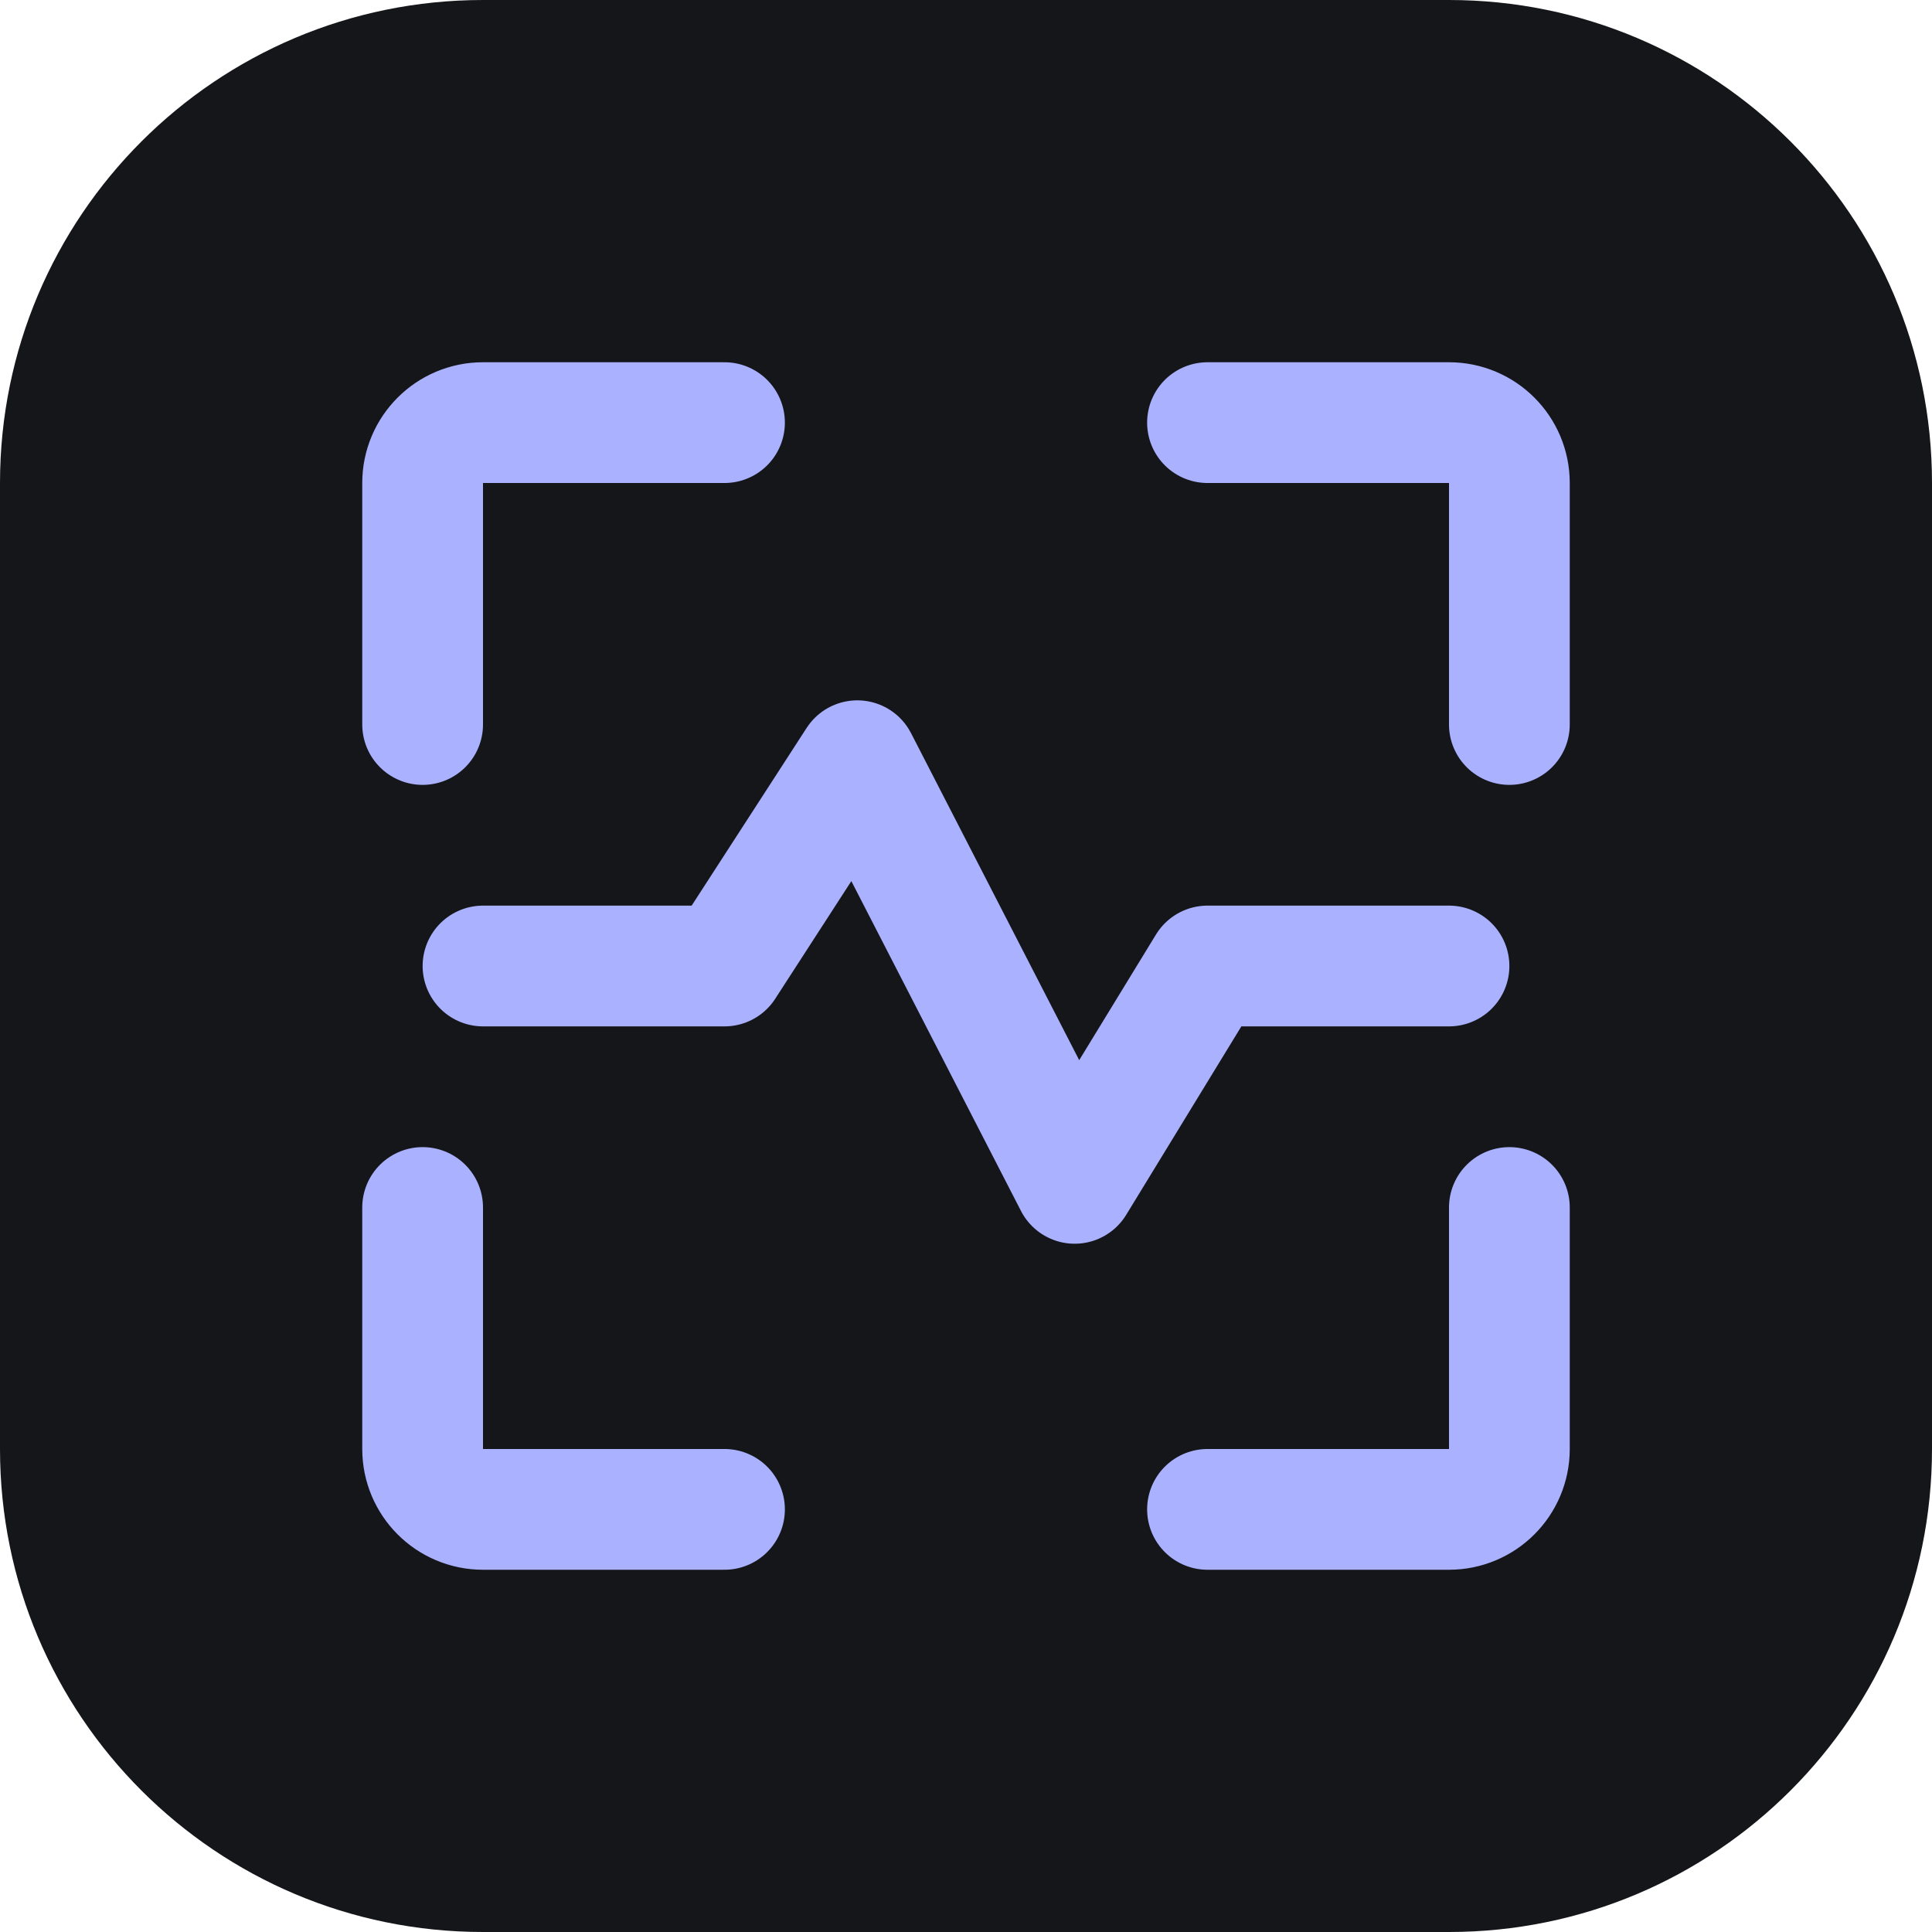
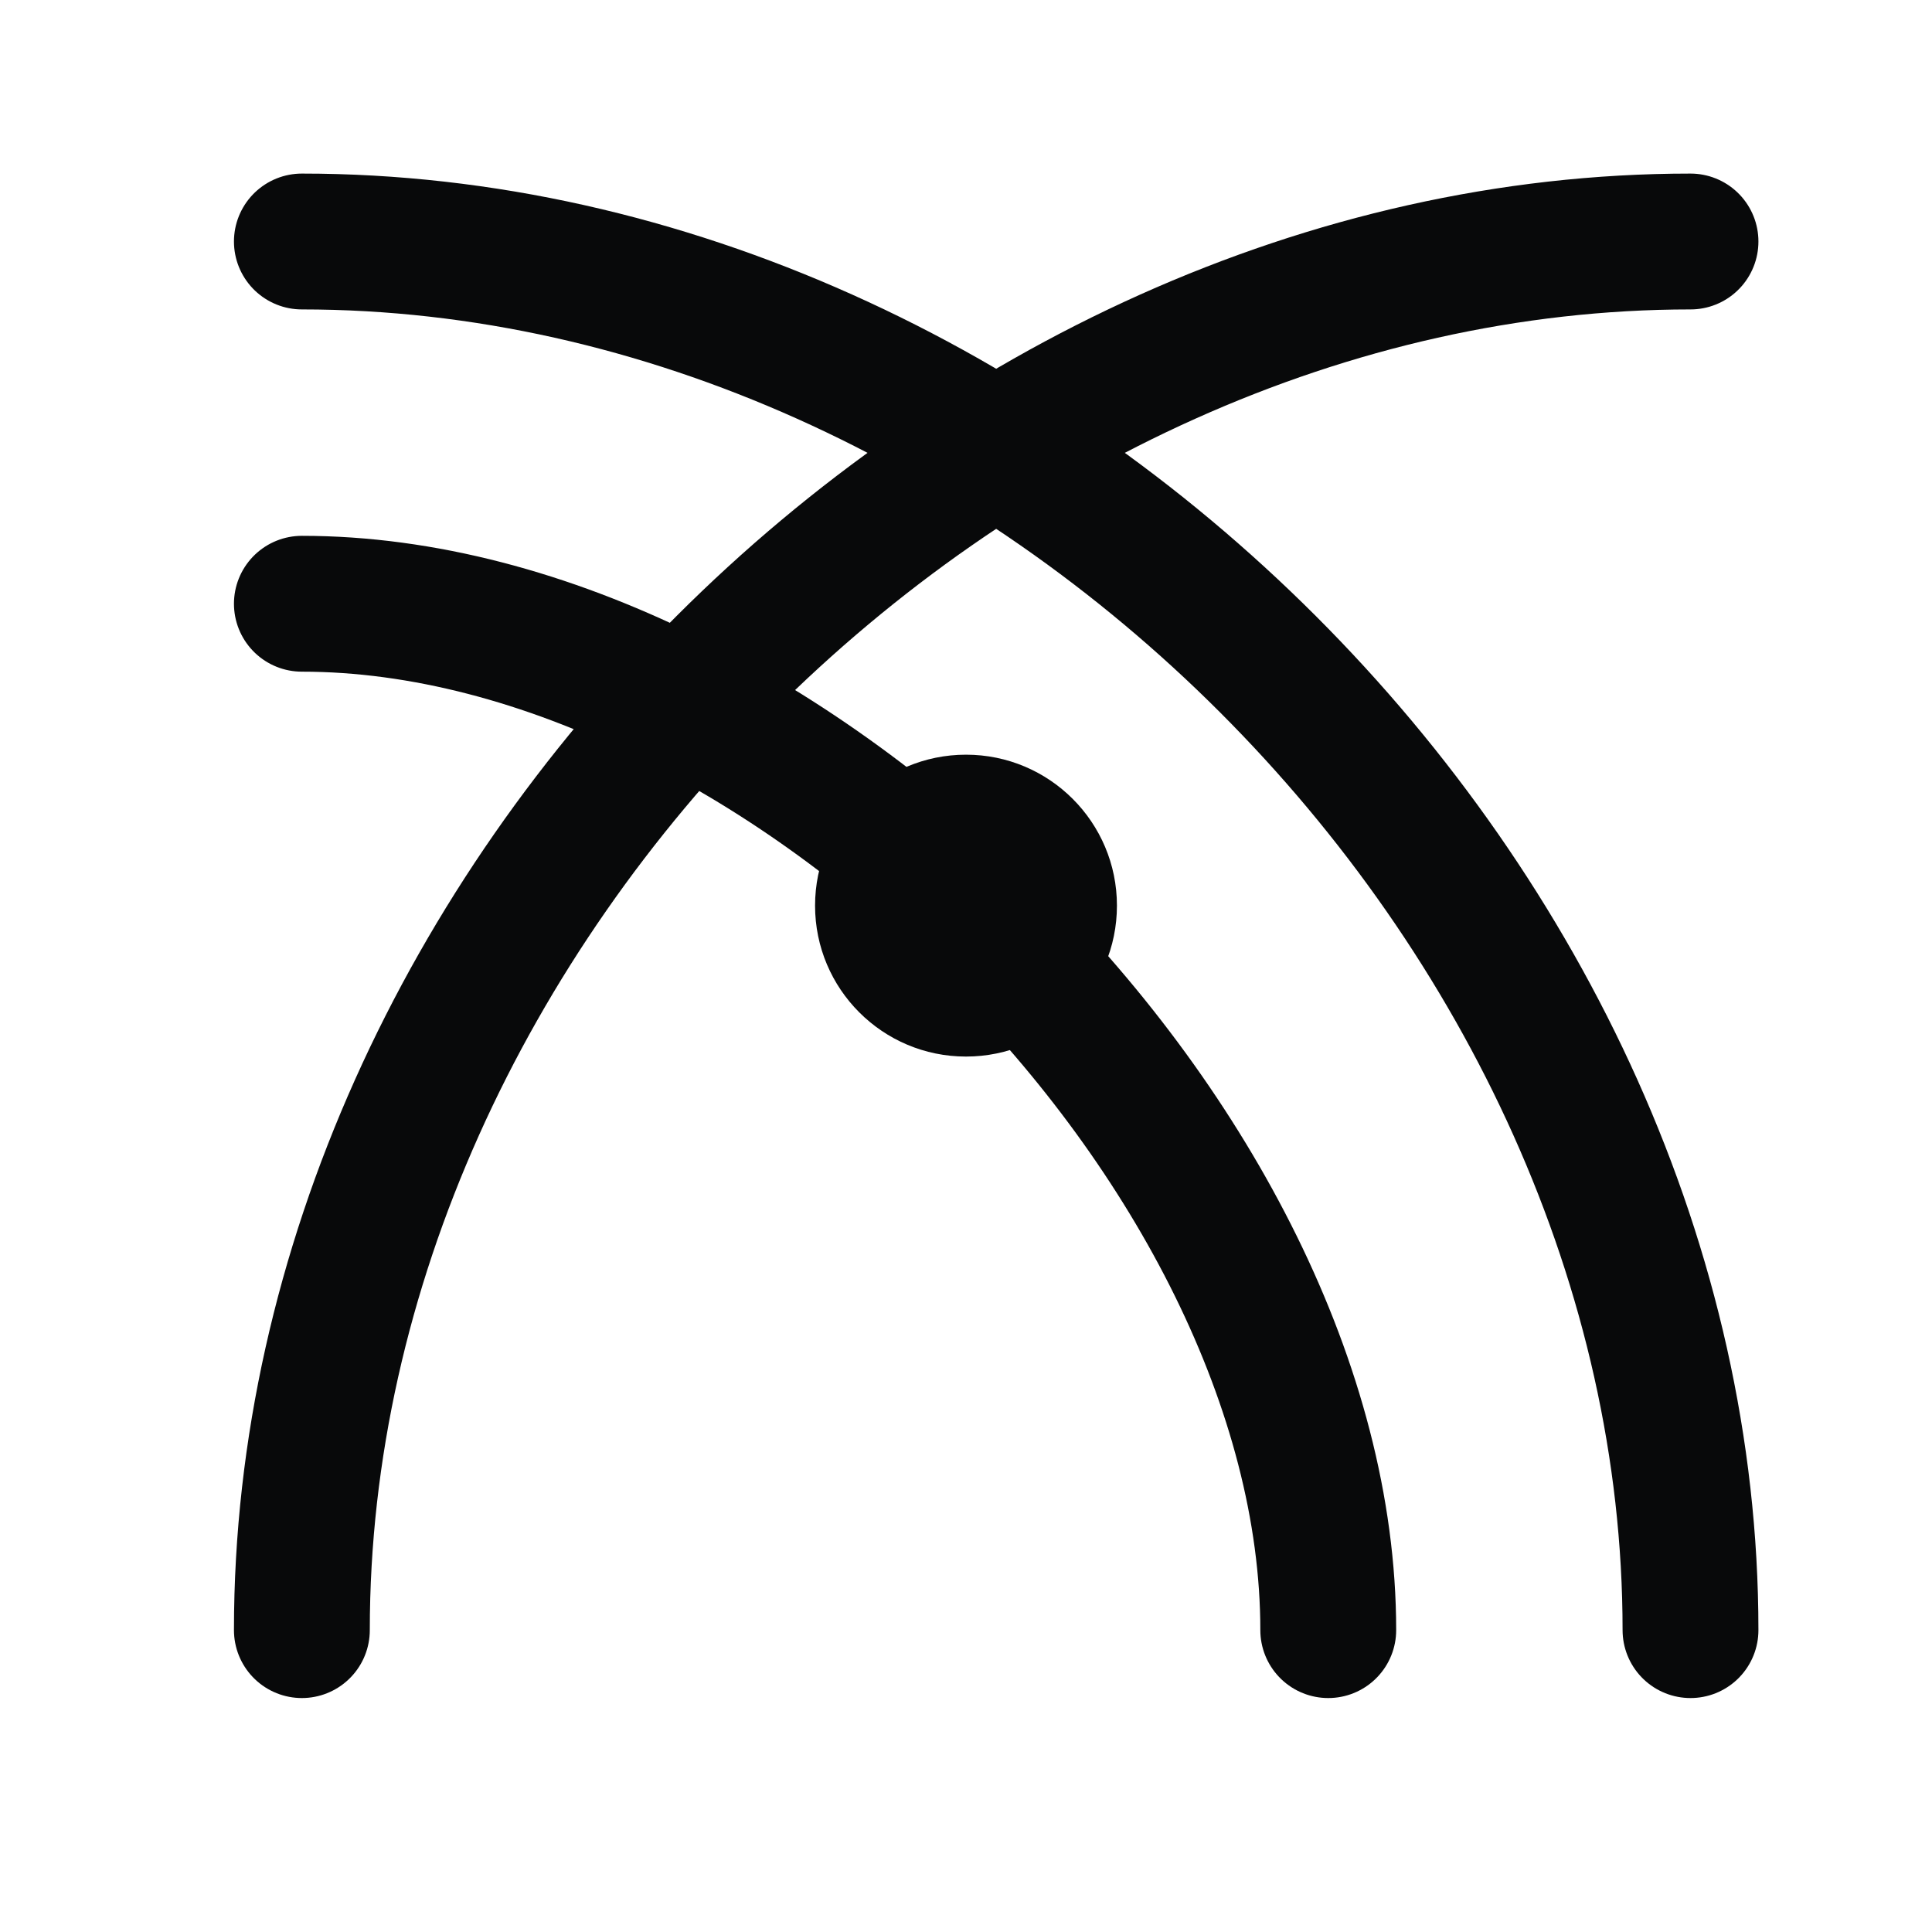
- <svg xmlns="http://www.w3.org/2000/svg" viewBox="0 0 32 32" fill="none">
-   <rect width="32" height="32" rx="8" fill="#15161a" />
-   <path d="M7 12V8a1 1 0 0 1 1-1h4m8 0h4a1 1 0 0 1 1 1v4m0 8v4a1 1 0 0 1-1 1h-4m-8 0H8a1 1 0 0 1-1-1v-4" stroke="#aab2ff" stroke-width="2" stroke-linecap="round" />
-   <path d="M8 16h4l2.2-3.4 3.6 7L20 16h4" stroke="#aab2ff" stroke-width="2" stroke-linecap="round" stroke-linejoin="round" />
+ <svg xmlns="http://www.w3.org/2000/svg" viewBox="0 0 32 32" fill="none" stroke="currentColor" stroke-width="2.25" stroke-linecap="round" stroke-linejoin="round">
+   <style>:root{color:#08090a}@media(prefers-color-scheme:dark){:root{color:#f7f8f8}}</style>
+   <path d="M5 10c8 0 17 9 17 17M5 4c12 0 23 11 23 23M5 27C5 15 16 4 28 4" />
+   <circle cx="16" cy="15" r="2.5" fill="currentColor" stroke="none" />
</svg>
